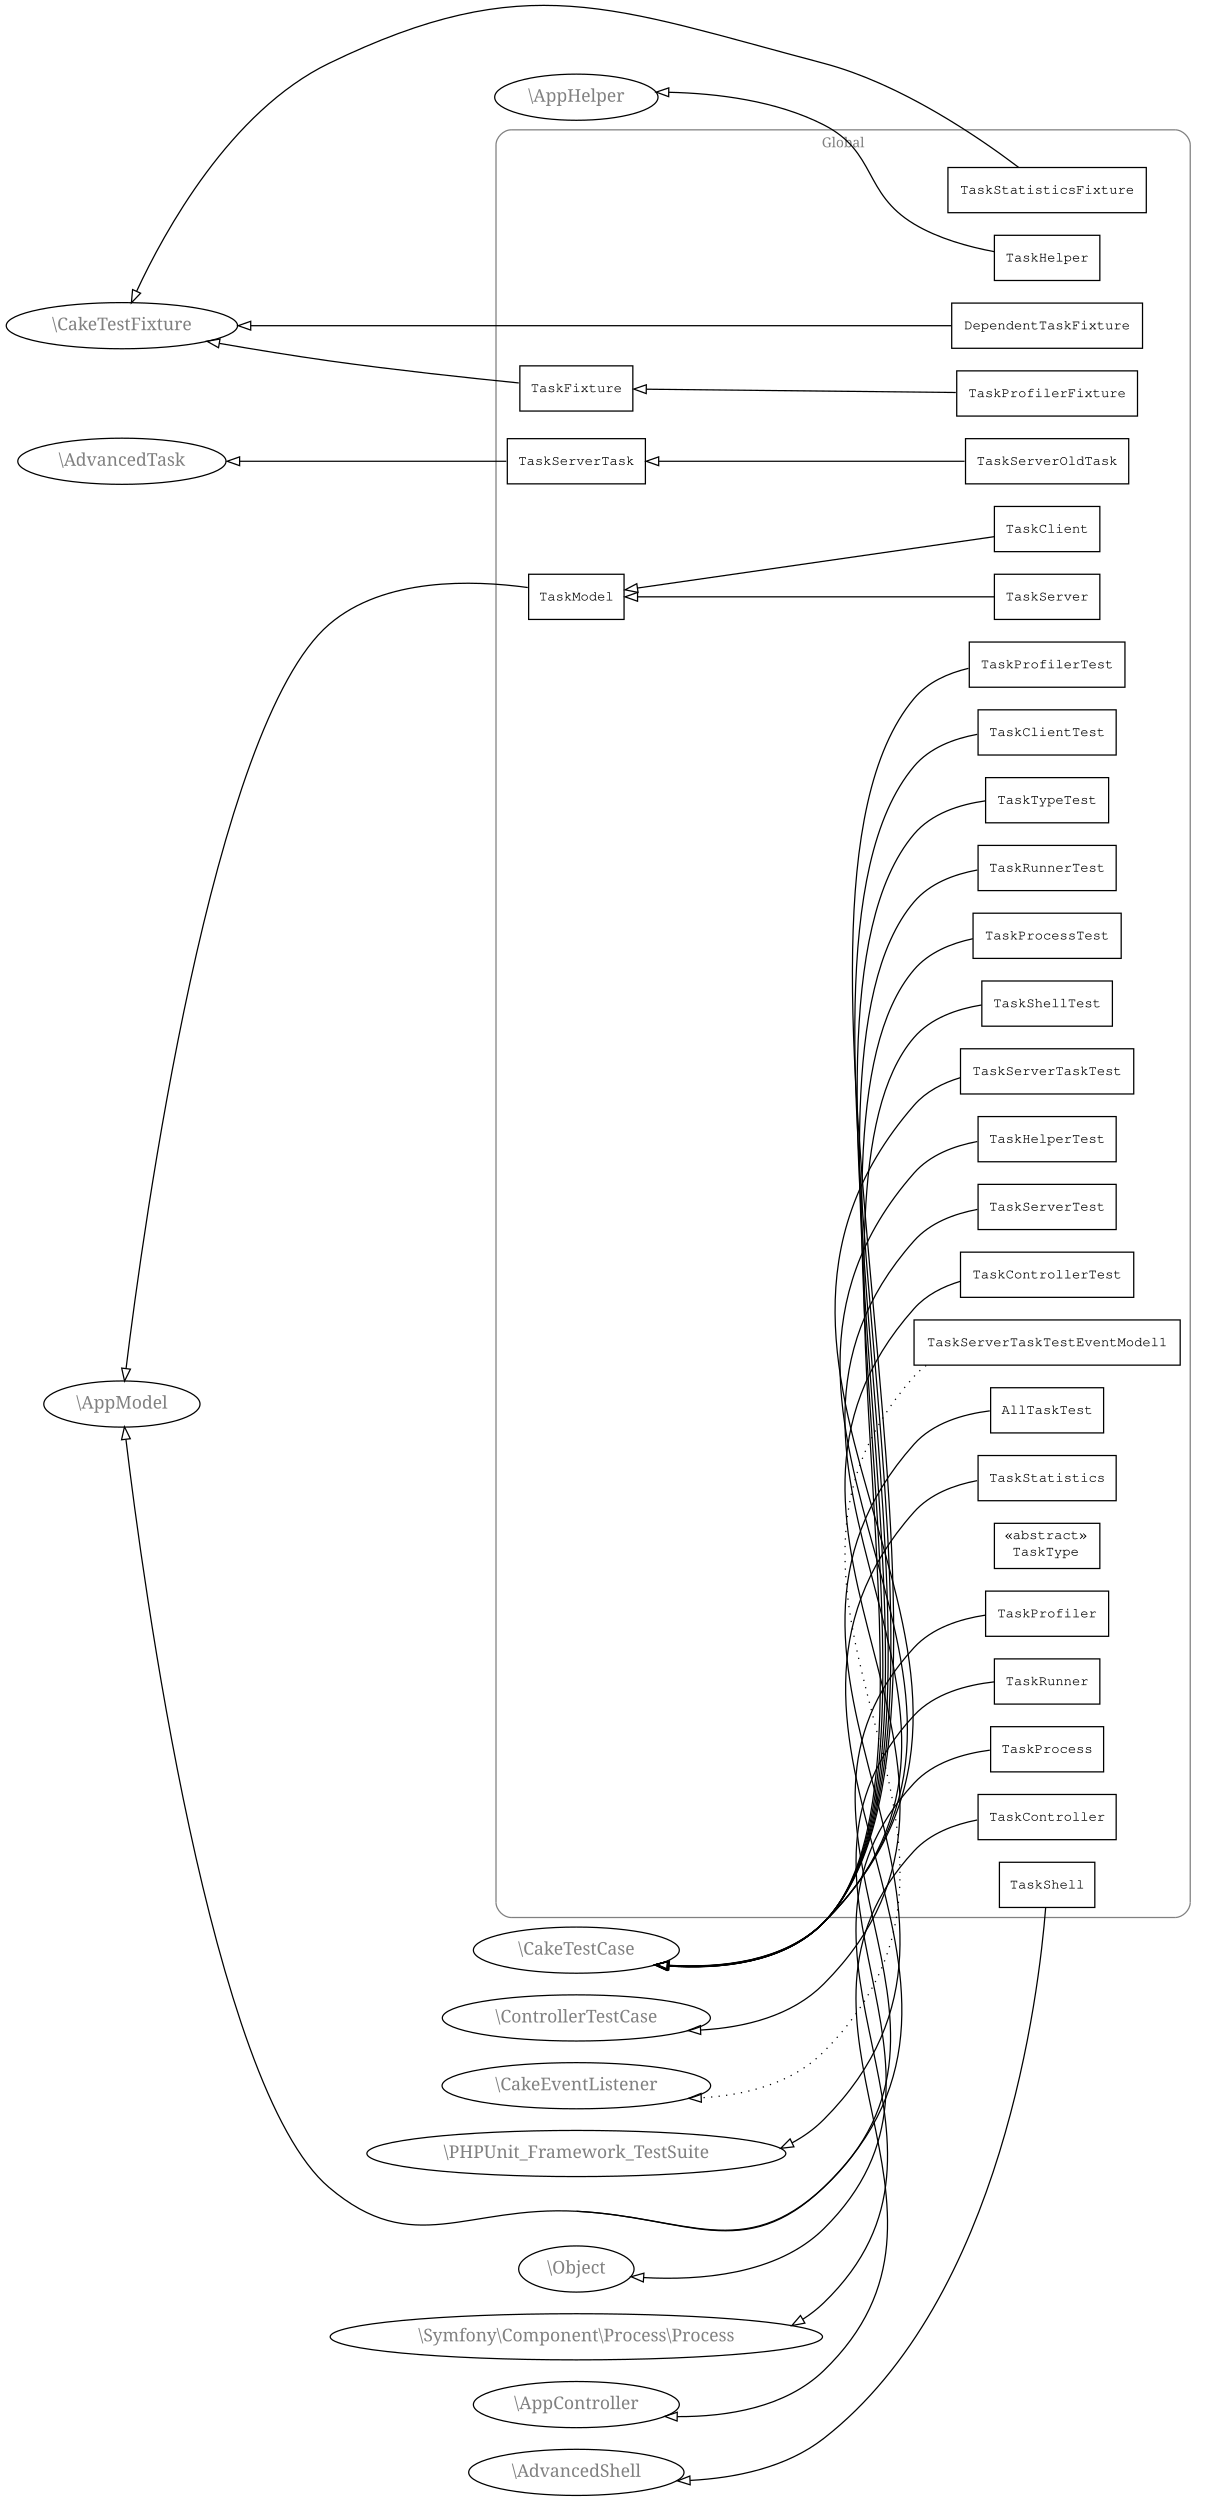
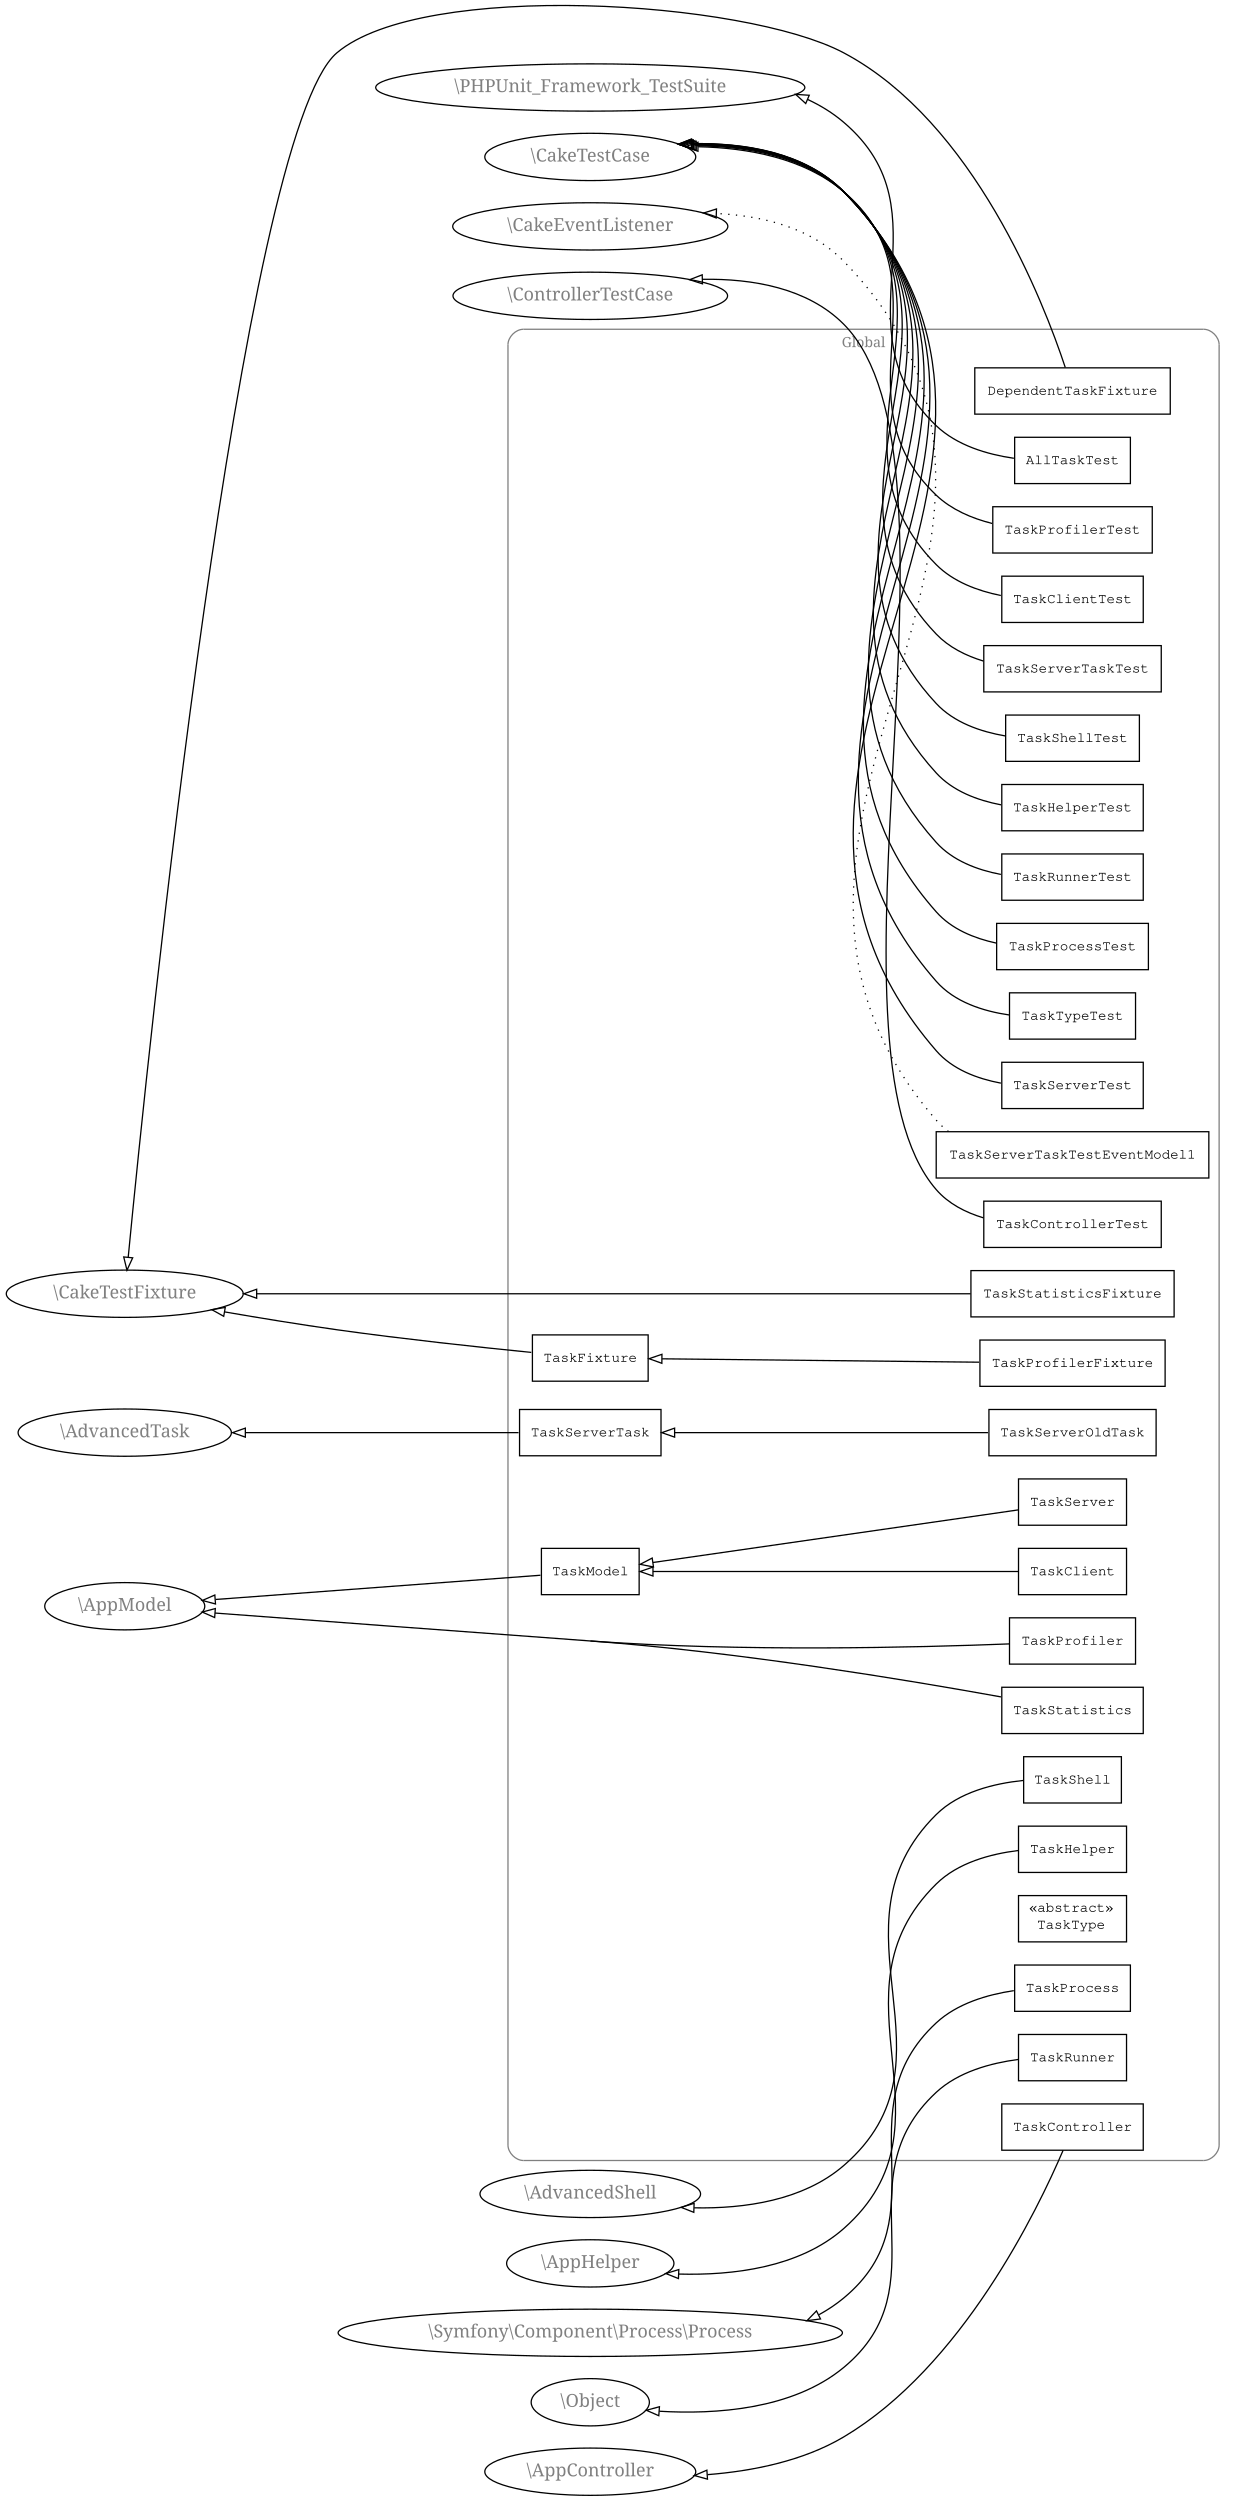
- <svg xmlns="http://www.w3.org/2000/svg" width="960pt" height="1991pt" viewBox="0.00 0.00 960.00 1991.43">
-   <g id="graph1" class="graph" transform="scale(1 1) rotate(0) translate(4 1987.43)">
-     <polygon fill="white" stroke="white" points="-4,5 -4,-1987.43 957,-1987.43 957,5 -4,5" />
+ <svg xmlns="http://www.w3.org/2000/svg" width="960pt" height="1944pt" viewBox="0.00 0.00 960.00 1944.04">
+   <g id="graph1" class="graph" transform="scale(1 1) rotate(0) translate(4 1940.04)">
+     <polygon fill="white" stroke="white" points="-4,5 -4,-1940.04 957,-1940.04 957,5 -4,5" />
    <g id="graph2" class="cluster">
-       <polyline fill="none" stroke="gray" points="403,-460 932,-460 " />
-       <path fill="none" stroke="gray" d="M932,-460C938,-460 944,-466 944,-472" />
-       <polyline fill="none" stroke="gray" points="944,-472 944,-1872 " />
-       <path fill="none" stroke="gray" d="M944,-1872C944,-1878 938,-1884 932,-1884" />
-       <polyline fill="none" stroke="gray" points="932,-1884 403,-1884 " />
-       <path fill="none" stroke="gray" d="M403,-1884C397,-1884 391,-1878 391,-1872" />
-       <polyline fill="none" stroke="gray" points="391,-1872 391,-472 " />
-       <path fill="none" stroke="gray" d="M391,-472C391,-466 397,-460 403,-460" />
-       <text text-anchor="middle" x="667.5" y="-1870.1" font-family="Times Roman,serif" font-size="11.00" fill="gray">Global</text>
+       <polyline fill="none" stroke="gray" points="403,-260 932,-260 " />
+       <path fill="none" stroke="gray" d="M932,-260C938,-260 944,-266 944,-272" />
+       <polyline fill="none" stroke="gray" points="944,-272 944,-1672 " />
+       <path fill="none" stroke="gray" d="M944,-1672C944,-1678 938,-1684 932,-1684" />
+       <polyline fill="none" stroke="gray" points="932,-1684 403,-1684 " />
+       <path fill="none" stroke="gray" d="M403,-1684C397,-1684 391,-1678 391,-1672" />
+       <polyline fill="none" stroke="gray" points="391,-1672 391,-272 " />
+       <path fill="none" stroke="gray" d="M391,-272C391,-266 397,-260 403,-260" />
+       <text text-anchor="middle" x="667.5" y="-1670.1" font-family="Times Roman,serif" font-size="11.00" fill="gray">Global</text>
    </g>
    <g id="node2" class="node">
-       <polygon fill="none" stroke="black" points="872,-1800 788,-1800 788,-1764 872,-1764 872,-1800" />
-       <text text-anchor="middle" x="830" y="-1779.1" font-family="Courier,monospace" font-size="11.00">TaskHelper</text>
+       <polygon fill="none" stroke="black" points="875,-1600 785,-1600 785,-1564 875,-1564 875,-1600" />
+       <text text-anchor="middle" x="830" y="-1579.1" font-family="Courier,monospace" font-size="11.00">AllTaskTest</text>
    </g>
    <g id="node32" class="node">
-       <ellipse fill="none" stroke="black" cx="455" cy="-1910" rx="65.054" ry="18.385" />
-       <text text-anchor="middle" x="455" y="-1906.4" font-family="Times Roman,serif" font-size="14.00" fill="gray">\AppHelper</text>
+       <ellipse fill="none" stroke="black" cx="455" cy="-1872" rx="166.877" ry="18.385" />
+       <text text-anchor="middle" x="455" y="-1868.4" font-family="Times Roman,serif" font-size="14.00" fill="gray">\PHPUnit_Framework_TestSuite</text>
    </g>
    <g id="edge3" class="edge">
-       <path fill="none" stroke="black" d="M787.809,-1786.98C767.439,-1790.77 743.295,-1797.42 724,-1809 683.268,-1833.45 694.323,-1866.42 652,-1888 614.286,-1907.23 567.332,-1913.06 528.725,-1913.92" />
-       <polygon fill="none" stroke="black" points="528.545,-1910.43 518.587,-1914.04 528.628,-1917.43 528.545,-1910.43" />
+       <path fill="none" stroke="black" d="M784.401,-1583.67C763.596,-1586.7 740.074,-1593.66 724,-1609 644.668,-1684.71 735.488,-1773.9 652,-1845 643.549,-1852.2 634.112,-1858.01 624.072,-1862.68" />
+       <polygon fill="none" stroke="black" points="622.537,-1859.53 614.692,-1866.65 625.265,-1865.97 622.537,-1859.53" />
    </g>
    <g id="node3" class="node">
-       <polygon fill="none" stroke="black" points="909,-1854 751,-1854 751,-1818 909,-1818 909,-1854" />
-       <text text-anchor="middle" x="830" y="-1833.1" font-family="Courier,monospace" font-size="11.00">TaskStatisticsFixture</text>
+       <polygon fill="none" stroke="black" points="885,-1114 775,-1114 775,-1078 885,-1078 885,-1114" />
+       <text text-anchor="middle" x="830" y="-1093.1" font-family="Courier,monospace" font-size="11.00">TaskServerTest</text>
    </g>
    <g id="node34" class="node">
-       <ellipse fill="none" stroke="black" cx="93" cy="-1728" rx="92.13" ry="18.385" />
-       <text text-anchor="middle" x="93" y="-1724.4" font-family="Times Roman,serif" font-size="14.00" fill="gray">\CakeTestFixture</text>
+       <ellipse fill="none" stroke="black" cx="455" cy="-1818" rx="82.024" ry="18.385" />
+       <text text-anchor="middle" x="455" y="-1814.4" font-family="Times Roman,serif" font-size="14.00" fill="gray">\CakeTestCase</text>
    </g>
    <g id="edge5" class="edge">
-       <path fill="none" stroke="black" d="M807.255,-1854.13C774.97,-1878.57 712.979,-1920.9 652,-1937 482.687,-1981.69 415.583,-2013.36 258,-1937 179.35,-1898.89 126.879,-1803.08 104.814,-1755.58" />
-       <polygon fill="none" stroke="black" points="107.886,-1753.88 100.569,-1746.22 101.51,-1756.77 107.886,-1753.88" />
+       <path fill="none" stroke="black" d="M774.299,-1097.77C755.716,-1101.25 736.566,-1108.51 724,-1123 528.368,-1348.6 860.082,-1576.83 652,-1791 622.062,-1821.81 574.674,-1829.05 533.878,-1828.35" />
+       <polygon fill="none" stroke="black" points="533.774,-1824.84 523.663,-1828.01 533.541,-1831.84 533.774,-1824.84" />
    </g>
    <g id="node4" class="node">
-       <polygon fill="none" stroke="black" points="902,-1692 758,-1692 758,-1656 902,-1656 902,-1692" />
-       <text text-anchor="middle" x="830" y="-1671.1" font-family="Courier,monospace" font-size="11.00">TaskProfilerFixture</text>
+       <polygon fill="none" stroke="black" points="892,-1546 768,-1546 768,-1510 892,-1510 892,-1546" />
+       <text text-anchor="middle" x="830" y="-1525.1" font-family="Courier,monospace" font-size="11.00">TaskProfilerTest</text>
+     </g>
+     <g id="edge7" class="edge">
+       <path fill="none" stroke="black" d="M767.48,-1532.99C751.654,-1536.98 735.815,-1543.72 724,-1555 644.668,-1630.71 735.488,-1719.9 652,-1791 621.24,-1817.2 577.428,-1825.08 538.929,-1825.93" />
+       <polygon fill="none" stroke="black" points="538.726,-1822.43 528.749,-1825.99 538.771,-1829.43 538.726,-1822.43" />
    </g>
    <g id="node5" class="node">
-       <polygon fill="none" stroke="black" points="500,-1696 410,-1696 410,-1660 500,-1660 500,-1696" />
-       <text text-anchor="middle" x="455" y="-1675.1" font-family="Courier,monospace" font-size="11.00">TaskFixture</text>
-     </g>
-     <g id="edge7" class="edge">
-       <path fill="none" stroke="black" d="M757.252,-1674.78C685.176,-1675.54 576.342,-1676.71 510.824,-1677.4" />
-       <polygon fill="none" stroke="black" points="510.655,-1673.91 500.693,-1677.51 510.729,-1680.91 510.655,-1673.91" />
+       <polygon fill="none" stroke="black" points="885,-1492 775,-1492 775,-1456 885,-1456 885,-1492" />
+       <text text-anchor="middle" x="830" y="-1471.1" font-family="Courier,monospace" font-size="11.00">TaskClientTest</text>
    </g>
    <g id="edge9" class="edge">
-       <path fill="none" stroke="black" d="M409.13,-1682.38C369.145,-1686.37 309.63,-1692.74 258,-1700 229.428,-1704.02 198.194,-1709.13 170.663,-1713.89" />
-       <polygon fill="none" stroke="black" points="169.952,-1710.46 160.7,-1715.62 171.152,-1717.35 169.952,-1710.46" />
+       <path fill="none" stroke="black" d="M774.251,-1476.96C756.109,-1480.61 737.254,-1487.67 724,-1501 630.38,-1595.19 750.799,-1702.26 652,-1791 621.47,-1818.42 576.814,-1826.2 537.735,-1826.66" />
+       <polygon fill="none" stroke="black" points="537.42,-1823.16 527.406,-1826.62 537.392,-1830.16 537.42,-1823.16" />
    </g>
    <g id="node6" class="node">
-       <polygon fill="none" stroke="black" points="906,-1746 754,-1746 754,-1710 906,-1710 906,-1746" />
-       <text text-anchor="middle" x="830" y="-1725.1" font-family="Courier,monospace" font-size="11.00">DependentTaskFixture</text>
+       <polygon fill="none" stroke="black" points="899,-1438 761,-1438 761,-1402 899,-1402 899,-1438" />
+       <text text-anchor="middle" x="830" y="-1417.1" font-family="Courier,monospace" font-size="11.00">TaskServerTaskTest</text>
    </g>
    <g id="edge11" class="edge">
-       <path fill="none" stroke="black" d="M753.904,-1728C620.793,-1728 345.614,-1728 195.741,-1728" />
-       <polygon fill="none" stroke="black" points="195.611,-1724.5 185.611,-1728 195.611,-1731.5 195.611,-1724.5" />
+       <path fill="none" stroke="black" d="M760.738,-1425.98C747.029,-1430.14 733.852,-1436.71 724,-1447 615.954,-1559.81 766.255,-1684.49 652,-1791 621.57,-1819.37 576.135,-1827.01 536.565,-1827.15" />
+       <polygon fill="none" stroke="black" points="536.42,-1823.65 526.378,-1827.03 536.335,-1830.65 536.42,-1823.65" />
    </g>
    <g id="node7" class="node">
-       <polygon fill="none" stroke="black" points="885,-1098 775,-1098 775,-1062 885,-1062 885,-1098" />
-       <text text-anchor="middle" x="830" y="-1077.1" font-family="Courier,monospace" font-size="11.00">TaskHelperTest</text>
+       <polygon fill="none" stroke="black" points="936,-1060 724,-1060 724,-1024 936,-1024 936,-1060" />
+       <text text-anchor="middle" x="830" y="-1039.1" font-family="Courier,monospace" font-size="11.00">TaskServerTaskTestEventModel1</text>
    </g>
    <g id="node39" class="node">
-       <ellipse fill="none" stroke="black" cx="455" cy="-434" rx="82.024" ry="18.385" />
-       <text text-anchor="middle" x="455" y="-430.4" font-family="Times Roman,serif" font-size="14.00" fill="gray">\CakeTestCase</text>
+       <ellipse fill="none" stroke="black" cx="455" cy="-1764" rx="106.98" ry="18.385" />
+       <text text-anchor="middle" x="455" y="-1760.4" font-family="Times Roman,serif" font-size="14.00" fill="gray">\CakeEventListener</text>
    </g>
    <g id="edge13" class="edge">
-       <path fill="none" stroke="black" d="M774.399,-1078.14C755.827,-1074.65 736.657,-1067.41 724,-1053 547.634,-852.199 841.809,-644.144 652,-456 620.389,-424.666 570.435,-419.377 528.742,-421.815" />
-       <polygon fill="none" stroke="black" points="528.326,-418.336 518.612,-422.565 528.843,-425.317 528.326,-418.336" />
+       <path fill="none" stroke="black" stroke-dasharray="1,5" d="M733.524,-1060.18C730.065,-1062.78 726.862,-1065.7 724,-1069 528.368,-1294.6 860.082,-1522.83 652,-1737 626.658,-1763.08 588.814,-1772.27 553.048,-1774.05" />
+       <polygon fill="none" stroke="black" points="552.912,-1770.56 543.027,-1774.37 553.132,-1777.55 552.912,-1770.56" />
    </g>
    <g id="node8" class="node">
-       <polygon fill="none" stroke="black" points="885,-1044 775,-1044 775,-1008 885,-1008 885,-1044" />
-       <text text-anchor="middle" x="830" y="-1023.1" font-family="Courier,monospace" font-size="11.00">TaskServerTest</text>
+       <polygon fill="none" stroke="black" points="882,-1384 778,-1384 778,-1348 882,-1348 882,-1384" />
+       <text text-anchor="middle" x="830" y="-1363.1" font-family="Courier,monospace" font-size="11.00">TaskShellTest</text>
    </g>
    <g id="edge15" class="edge">
-       <path fill="none" stroke="black" d="M774.493,-1024.06C755.929,-1020.56 736.742,-1013.34 724,-999 562.27,-817.04 825.907,-626.359 652,-456 620.318,-424.964 570.609,-419.601 529.053,-421.927" />
-       <polygon fill="none" stroke="black" points="528.679,-418.445 518.955,-422.65 529.179,-425.427 528.679,-418.445" />
+       <path fill="none" stroke="black" d="M777.879,-1367.73C758.45,-1371.05 737.789,-1378.2 724,-1393 601.445,-1524.51 781.798,-1666.64 652,-1791 621.553,-1820.17 575.311,-1827.65 535.279,-1827.5" />
+       <polygon fill="none" stroke="black" points="535.314,-1824 525.248,-1827.31 535.178,-1831 535.314,-1824" />
    </g>
    <g id="node9" class="node">
-       <polygon fill="none" stroke="black" points="892,-1476 768,-1476 768,-1440 892,-1440 892,-1476" />
-       <text text-anchor="middle" x="830" y="-1455.1" font-family="Courier,monospace" font-size="11.00">TaskProfilerTest</text>
+       <polygon fill="none" stroke="black" points="885,-1330 775,-1330 775,-1294 885,-1294 885,-1330" />
+       <text text-anchor="middle" x="830" y="-1309.1" font-family="Courier,monospace" font-size="11.00">TaskHelperTest</text>
    </g>
    <g id="edge17" class="edge">
-       <path fill="none" stroke="black" d="M767.387,-1455.06C750.976,-1451.16 734.856,-1443.95 724,-1431 584.447,-1264.49 802.716,-612.477 652,-456 620.615,-423.416 569.515,-418.495 527.223,-421.419" />
-       <polygon fill="none" stroke="black" points="526.906,-417.934 517.236,-422.264 527.496,-424.909 526.906,-417.934" />
+       <path fill="none" stroke="black" d="M774.422,-1314.18C755.965,-1317.71 736.864,-1324.9 724,-1339 586.884,-1489.27 797.397,-1648.73 652,-1791 621.747,-1820.6 575.284,-1828.04 535.078,-1827.76" />
+       <polygon fill="none" stroke="black" points="535.081,-1824.26 525.004,-1827.53 534.922,-1831.26 535.081,-1824.26" />
    </g>
    <g id="node10" class="node">
-       <polygon fill="none" stroke="black" points="885,-1422 775,-1422 775,-1386 885,-1386 885,-1422" />
-       <text text-anchor="middle" x="830" y="-1401.1" font-family="Courier,monospace" font-size="11.00">TaskClientTest</text>
+       <polygon fill="none" stroke="black" points="885,-1276 775,-1276 775,-1240 885,-1240 885,-1276" />
+       <text text-anchor="middle" x="830" y="-1255.1" font-family="Courier,monospace" font-size="11.00">TaskRunnerTest</text>
    </g>
    <g id="edge19" class="edge">
-       <path fill="none" stroke="black" d="M774.34,-1402.48C755.646,-1399.04 736.413,-1391.75 724,-1377 591.795,-1219.95 794.733,-603.552 652,-456 620.722,-423.666 570.02,-418.617 527.887,-421.419" />
-       <polygon fill="none" stroke="black" points="527.335,-417.953 517.656,-422.261 527.909,-424.929 527.335,-417.953" />
+       <path fill="none" stroke="black" d="M774.292,-1260.06C755.822,-1263.58 736.747,-1270.8 724,-1285 572.287,-1454.06 813.034,-1630.79 652,-1791 621.769,-1821.08 574.842,-1828.41 534.372,-1827.95" />
+       <polygon fill="none" stroke="black" points="534.328,-1824.45 524.236,-1827.68 534.137,-1831.45 534.328,-1824.45" />
    </g>
    <g id="node11" class="node">
-       <polygon fill="none" stroke="black" points="879,-1368 781,-1368 781,-1332 879,-1332 879,-1368" />
-       <text text-anchor="middle" x="830" y="-1347.1" font-family="Courier,monospace" font-size="11.00">TaskTypeTest</text>
+       <polygon fill="none" stroke="black" points="889,-1222 771,-1222 771,-1186 889,-1186 889,-1222" />
+       <text text-anchor="middle" x="830" y="-1201.1" font-family="Courier,monospace" font-size="11.00">TaskProcessTest</text>
    </g>
    <g id="edge21" class="edge">
-       <path fill="none" stroke="black" d="M780.972,-1349.51C760.334,-1346.63 737.92,-1339.46 724,-1323 599.14,-1175.4 786.753,-594.63 652,-456 620.644,-423.742 569.944,-418.691 527.831,-421.474" />
-       <polygon fill="none" stroke="black" points="527.286,-418.006 517.605,-422.311 527.857,-424.983 527.286,-418.006" />
+       <path fill="none" stroke="black" d="M770.871,-1206.64C753.453,-1210.37 735.896,-1217.56 724,-1231 557.665,-1418.89 828.698,-1612.82 652,-1791 621.86,-1821.39 574.702,-1828.68 534.082,-1828.11" />
+       <polygon fill="none" stroke="black" points="534.01,-1824.61 523.91,-1827.81 533.801,-1831.6 534.01,-1824.61" />
    </g>
    <g id="node12" class="node">
-       <polygon fill="none" stroke="black" points="885,-1314 775,-1314 775,-1278 885,-1278 885,-1314" />
-       <text text-anchor="middle" x="830" y="-1293.1" font-family="Courier,monospace" font-size="11.00">TaskRunnerTest</text>
+       <polygon fill="none" stroke="black" points="879,-1168 781,-1168 781,-1132 879,-1132 879,-1168" />
+       <text text-anchor="middle" x="830" y="-1147.1" font-family="Courier,monospace" font-size="11.00">TaskTypeTest</text>
    </g>
    <g id="edge23" class="edge">
-       <path fill="none" stroke="black" d="M774.423,-1294.41C755.738,-1290.97 736.489,-1283.68 724,-1269 606.483,-1130.85 778.775,-585.71 652,-456 620.667,-423.942 570.216,-418.812 528.214,-421.506" />
-       <polygon fill="none" stroke="black" points="527.702,-418.036 518.013,-422.322 528.26,-425.014 527.702,-418.036" />
+       <path fill="none" stroke="black" d="M780.957,-1150.75C760.444,-1153.7 738.135,-1160.85 724,-1177 543.023,-1383.74 844.383,-1594.83 652,-1791 621.918,-1821.67 574.526,-1828.9 533.764,-1828.24" />
+       <polygon fill="none" stroke="black" points="533.666,-1824.73 523.558,-1827.91 533.44,-1831.73 533.666,-1824.73" />
    </g>
    <g id="node13" class="node">
-       <polygon fill="none" stroke="black" points="889,-1260 771,-1260 771,-1224 889,-1224 889,-1260" />
-       <text text-anchor="middle" x="830" y="-1239.1" font-family="Courier,monospace" font-size="11.00">TaskProcessTest</text>
+       <polygon fill="none" stroke="black" points="899,-1006 761,-1006 761,-970 899,-970 899,-1006" />
+       <text text-anchor="middle" x="830" y="-985.1" font-family="Courier,monospace" font-size="11.00">TaskControllerTest</text>
+     </g>
+     <g id="node46" class="node">
+       <ellipse fill="none" stroke="black" cx="455" cy="-1710" rx="106.773" ry="18.385" />
+       <text text-anchor="middle" x="455" y="-1706.4" font-family="Times Roman,serif" font-size="14.00" fill="gray">\ControllerTestCase</text>
    </g>
    <g id="edge25" class="edge">
-       <path fill="none" stroke="black" d="M770.879,-1239.66C753.354,-1235.96 735.732,-1228.71 724,-1215 613.823,-1086.29 770.8,-576.793 652,-456 620.567,-424.04 570.117,-418.908 528.142,-421.577" />
-       <polygon fill="none" stroke="black" points="527.639,-418.106 517.947,-422.386 528.193,-425.084 527.639,-418.106" />
+       <path fill="none" stroke="black" d="M760.771,-993.014C746.807,-997.192 733.513,-1004.02 724,-1015 625.505,-1128.67 758.108,-1581.4 652,-1688 623.919,-1716.21 580.998,-1723.42 542.38,-1722.85" />
+       <polygon fill="none" stroke="black" points="542.251,-1719.34 532.143,-1722.52 542.025,-1726.34 542.251,-1719.34" />
    </g>
    <g id="node14" class="node">
-       <polygon fill="none" stroke="black" points="899,-990 761,-990 761,-954 899,-954 899,-990" />
-       <text text-anchor="middle" x="830" y="-969.1" font-family="Courier,monospace" font-size="11.00">TaskControllerTest</text>
-     </g>
-     <g id="node47" class="node">
-       <ellipse fill="none" stroke="black" cx="455" cy="-380" rx="106.773" ry="18.385" />
-       <text text-anchor="middle" x="455" y="-376.4" font-family="Times Roman,serif" font-size="14.00" fill="gray">\ControllerTestCase</text>
+       <polygon fill="none" stroke="black" points="906,-1654 754,-1654 754,-1618 906,-1618 906,-1654" />
+       <text text-anchor="middle" x="830" y="-1633.1" font-family="Courier,monospace" font-size="11.00">DependentTaskFixture</text>
+     </g>
+     <g id="node48" class="node">
+       <ellipse fill="none" stroke="black" cx="93" cy="-934" rx="92.13" ry="18.385" />
+       <text text-anchor="middle" x="93" y="-930.4" font-family="Times Roman,serif" font-size="14.00" fill="gray">\CakeTestFixture</text>
    </g>
    <g id="edge27" class="edge">
-       <path fill="none" stroke="black" d="M760.984,-966.799C747.009,-962.63 733.658,-955.853 724,-945 563.624,-764.784 822.314,-577.855 652,-407 626.713,-381.633 589.562,-372.393 554.319,-370.375" />
-       <polygon fill="none" stroke="black" points="554.077,-366.863 543.951,-369.98 553.81,-373.858 554.077,-366.863" />
+       <path fill="none" stroke="black" d="M824.377,-1654.24C807.755,-1704.55 753.542,-1845.11 652,-1899 574.661,-1940.04 324.925,-1955.45 258,-1899 183.7,-1836.33 110.434,-1115.1 95.683,-962.324" />
+       <polygon fill="none" stroke="black" points="99.163,-961.943 94.723,-952.324 92.195,-962.612 99.163,-961.943" />
    </g>
    <g id="node15" class="node">
-       <polygon fill="none" stroke="black" points="882,-1206 778,-1206 778,-1170 882,-1170 882,-1206" />
-       <text text-anchor="middle" x="830" y="-1185.1" font-family="Courier,monospace" font-size="11.00">TaskShellTest</text>
+       <polygon fill="none" stroke="black" points="902,-898 758,-898 758,-862 902,-862 902,-898" />
+       <text text-anchor="middle" x="830" y="-877.1" font-family="Courier,monospace" font-size="11.00">TaskProfilerFixture</text>
+     </g>
+     <g id="node17" class="node">
+       <polygon fill="none" stroke="black" points="500,-902 410,-902 410,-866 500,-866 500,-902" />
+       <text text-anchor="middle" x="455" y="-881.1" font-family="Courier,monospace" font-size="11.00">TaskFixture</text>
    </g>
    <g id="edge29" class="edge">
-       <path fill="none" stroke="black" d="M777.834,-1186.89C758.158,-1183.7 737.331,-1176.46 724,-1161 621.16,-1041.73 762.829,-567.881 652,-456 620.564,-424.266 570.362,-419.056 528.505,-421.631" />
-       <polygon fill="none" stroke="black" points="528.038,-418.157 518.337,-422.417 528.577,-425.136 528.038,-418.157" />
+       <path fill="none" stroke="black" d="M757.252,-880.776C685.176,-881.545 576.342,-882.706 510.824,-883.405" />
+       <polygon fill="none" stroke="black" points="510.655,-879.906 500.693,-883.513 510.729,-886.906 510.655,-879.906" />
    </g>
    <g id="node16" class="node">
-       <polygon fill="none" stroke="black" points="899,-1152 761,-1152 761,-1116 899,-1116 899,-1152" />
-       <text text-anchor="middle" x="830" y="-1131.1" font-family="Courier,monospace" font-size="11.00">TaskServerTaskTest</text>
+       <polygon fill="none" stroke="black" points="909,-952 751,-952 751,-916 909,-916 909,-952" />
+       <text text-anchor="middle" x="830" y="-931.1" font-family="Courier,monospace" font-size="11.00">TaskStatisticsFixture</text>
    </g>
    <g id="edge31" class="edge">
-       <path fill="none" stroke="black" d="M760.8,-1128.96C746.834,-1124.78 733.533,-1117.96 724,-1107 532.983,-887.341 857.728,-661.946 652,-456 620.431,-424.398 570.231,-419.186 528.409,-421.728" />
-       <polygon fill="none" stroke="black" points="527.954,-418.252 518.25,-422.504 528.487,-425.232 527.954,-418.252" />
-     </g>
-     <g id="node17" class="node">
-       <polygon fill="none" stroke="black" points="936,-936 724,-936 724,-900 936,-900 936,-936" />
-       <text text-anchor="middle" x="830" y="-915.1" font-family="Courier,monospace" font-size="11.00">TaskServerTaskTestEventModel1</text>
-     </g>
-     <g id="node51" class="node">
-       <ellipse fill="none" stroke="black" cx="455" cy="-326" rx="106.98" ry="18.385" />
-       <text text-anchor="middle" x="455" y="-322.4" font-family="Times Roman,serif" font-size="14.00" fill="gray">\CakeEventListener</text>
+       <path fill="none" stroke="black" d="M750.778,-934C616.492,-934 344.308,-934 195.623,-934" />
+       <polygon fill="none" stroke="black" points="195.573,-930.5 185.573,-934 195.573,-937.5 195.573,-930.5" />
    </g>
    <g id="edge33" class="edge">
-       <path fill="none" stroke="black" stroke-dasharray="1,5" d="M733.629,-899.723C730.141,-897.157 726.904,-894.263 724,-891 563.624,-710.784 822.314,-523.855 652,-353 626.824,-327.744 589.888,-318.474 554.782,-316.402" />
-       <polygon fill="none" stroke="black" points="554.585,-312.891 544.453,-315.99 554.306,-319.886 554.585,-312.891" />
+       <path fill="none" stroke="black" d="M409.13,-888.377C369.145,-892.37 309.63,-898.742 258,-906 229.428,-910.016 198.194,-915.13 170.663,-919.885" />
+       <polygon fill="none" stroke="black" points="169.952,-916.456 160.7,-921.618 171.152,-923.353 169.952,-916.456" />
    </g>
    <g id="node18" class="node">
-       <polygon fill="none" stroke="black" points="875,-882 785,-882 785,-846 875,-846 875,-882" />
-       <text text-anchor="middle" x="830" y="-861.1" font-family="Courier,monospace" font-size="11.00">AllTaskTest</text>
-     </g>
-     <g id="node53" class="node">
-       <ellipse fill="none" stroke="black" cx="455" cy="-272" rx="166.877" ry="18.385" />
-       <text text-anchor="middle" x="455" y="-268.4" font-family="Times Roman,serif" font-size="14.00" fill="gray">\PHPUnit_Framework_TestSuite</text>
+       <polygon fill="none" stroke="black" points="872,-736 788,-736 788,-700 872,-700 872,-736" />
+       <text text-anchor="middle" x="830" y="-715.1" font-family="Courier,monospace" font-size="11.00">TaskClient</text>
+     </g>
+     <g id="node19" class="node">
+       <polygon fill="none" stroke="black" points="493,-736 417,-736 417,-700 493,-700 493,-736" />
+       <text text-anchor="middle" x="455" y="-715.1" font-family="Courier,monospace" font-size="11.00">TaskModel</text>
    </g>
    <g id="edge35" class="edge">
-       <path fill="none" stroke="black" d="M784.327,-863.583C762.984,-860.903 739.023,-853.882 724,-837 563.624,-656.784 822.314,-469.855 652,-299 644.52,-291.496 636.002,-285.404 626.803,-280.492" />
-       <polygon fill="none" stroke="black" points="628.312,-277.334 617.785,-276.137 625.268,-283.638 628.312,-277.334" />
-     </g>
-     <g id="node19" class="node">
-       <polygon fill="none" stroke="black" points="885,-828 775,-828 775,-792 885,-792 885,-828" />
-       <text text-anchor="middle" x="830" y="-807.1" font-family="Courier,monospace" font-size="11.00">TaskStatistics</text>
-     </g>
-     <g id="node55" class="node">
-       <ellipse fill="none" stroke="black" cx="93" cy="-869" rx="62.225" ry="18.385" />
-       <text text-anchor="middle" x="93" y="-865.4" font-family="Times Roman,serif" font-size="14.00" fill="gray">\AppModel</text>
+       <path fill="none" stroke="black" d="M787.712,-718C717.645,-718 577.87,-718 503.756,-718" />
+       <polygon fill="none" stroke="black" points="503.748,-714.5 493.748,-718 503.748,-721.5 503.748,-714.5" />
+     </g>
+     <g id="node54" class="node">
+       <ellipse fill="none" stroke="black" cx="93" cy="-691" rx="62.225" ry="18.385" />
+       <text text-anchor="middle" x="93" y="-687.4" font-family="Times Roman,serif" font-size="14.00" fill="gray">\AppModel</text>
    </g>
    <g id="edge37" class="edge">
-       <path fill="none" stroke="black" d="M774.227,-807.998C755.75,-804.482 736.688,-797.257 724,-783 563.624,-602.784 825.702,-412.409 652,-245 588.665,-183.959 542.845,-221.471 455,-226" />
+       <path fill="none" stroke="black" d="M416.26,-715.111C356.073,-710.621 239.194,-701.904 163.698,-696.273" />
+       <polygon fill="none" stroke="black" points="163.562,-692.753 153.33,-695.5 163.042,-699.734 163.562,-692.753" />
    </g>
    <g id="node20" class="node">
-       <polygon fill="none" stroke="black" points="872,-1530 788,-1530 788,-1494 872,-1494 872,-1530" />
-       <text text-anchor="middle" x="830" y="-1509.1" font-family="Courier,monospace" font-size="11.00">TaskServer</text>
+       <polygon fill="none" stroke="black" points="872,-790 788,-790 788,-754 872,-754 872,-790" />
+       <text text-anchor="middle" x="830" y="-769.1" font-family="Courier,monospace" font-size="11.00">TaskServer</text>
+     </g>
+     <g id="edge39" class="edge">
+       <path fill="none" stroke="black" d="M787.712,-765.91C717.645,-755.821 577.87,-735.693 503.756,-725.021" />
+       <polygon fill="none" stroke="black" points="504.145,-721.541 493.748,-723.58 503.147,-728.469 504.145,-721.541" />
+     </g>
+     <g id="node21" class="node">
+       <polygon fill="none" stroke="black" points="879,-682 781,-682 781,-646 879,-646 879,-682" />
+       <text text-anchor="middle" x="830" y="-661.1" font-family="Courier,monospace" font-size="11.00">TaskProfiler</text>
+     </g>
+     <g id="edge41" class="edge">
+       <path fill="none" stroke="black" d="M780.776,-661.712C709.022,-658.895 571.549,-655.458 455,-664" />
    </g>
    <g id="node22" class="node">
-       <polygon fill="none" stroke="black" points="493,-1530 417,-1530 417,-1494 493,-1494 493,-1530" />
-       <text text-anchor="middle" x="455" y="-1509.1" font-family="Courier,monospace" font-size="11.00">TaskModel</text>
-     </g>
-     <g id="edge39" class="edge">
-       <path fill="none" stroke="black" d="M787.712,-1512C717.645,-1512 577.87,-1512 503.756,-1512" />
-       <polygon fill="none" stroke="black" points="503.748,-1508.5 493.748,-1512 503.748,-1515.5 503.748,-1508.5" />
-     </g>
-     <g id="node21" class="node">
-       <polygon fill="none" stroke="black" points="879,-720 781,-720 781,-684 879,-684 879,-720" />
-       <text text-anchor="middle" x="830" y="-699.1" font-family="Courier,monospace" font-size="11.00">TaskProfiler</text>
-     </g>
-     <g id="edge41" class="edge">
-       <path fill="none" stroke="black" d="M780.782,-700.841C760.488,-697.779 738.399,-690.654 724,-675 592.822,-532.383 793.712,-377.156 652,-245 587.671,-185.008 542.845,-221.471 455,-226" />
-       <path fill="none" stroke="black" d="M455,-226C367.155,-230.529 325.037,-188.05 258,-245 163.884,-324.954 109.52,-729.791 96.223,-840.809" />
-       <polygon fill="none" stroke="black" points="92.729,-840.558 95.032,-850.899 99.68,-841.379 92.729,-840.558" />
+       <polygon fill="none" stroke="black" points="885,-628 775,-628 775,-592 885,-592 885,-628" />
+       <text text-anchor="middle" x="830" y="-607.1" font-family="Courier,monospace" font-size="11.00">TaskStatistics</text>
    </g>
    <g id="edge43" class="edge">
-       <path fill="none" stroke="black" d="M416.305,-1519.42C372.531,-1525.43 301.671,-1527.62 258,-1490 164.964,-1409.85 109.913,-1008.24 96.325,-897.381" />
-       <polygon fill="none" stroke="black" points="99.78,-896.804 95.105,-887.297 92.831,-897.645 99.78,-896.804" />
+       <path fill="none" stroke="black" d="M774.356,-620.497C701.364,-633.694 569.144,-655.634 455,-664" />
+       <path fill="none" stroke="black" d="M455,-664C353.55,-671.436 236.122,-680.228 163.194,-685.711" />
+       <polygon fill="none" stroke="black" points="162.915,-682.222 153.205,-686.462 163.44,-689.202 162.915,-682.222" />
    </g>
    <g id="node23" class="node">
-       <polygon fill="none" stroke="black" points="872,-1584 788,-1584 788,-1548 872,-1548 872,-1584" />
-       <text text-anchor="middle" x="830" y="-1563.1" font-family="Courier,monospace" font-size="11.00">TaskClient</text>
+       <polygon fill="none" stroke="black" points="510,-844 400,-844 400,-808 510,-808 510,-844" />
+       <text text-anchor="middle" x="455" y="-823.1" font-family="Courier,monospace" font-size="11.00">TaskServerTask</text>
+     </g>
+     <g id="node59" class="node">
+       <ellipse fill="none" stroke="black" cx="93" cy="-826" rx="82.939" ry="18.385" />
+       <text text-anchor="middle" x="93" y="-822.4" font-family="Times Roman,serif" font-size="14.00" fill="gray">\AdvancedTask</text>
    </g>
    <g id="edge45" class="edge">
-       <path fill="none" stroke="black" d="M787.712,-1559.91C717.645,-1549.82 577.87,-1529.69 503.756,-1519.02" />
-       <polygon fill="none" stroke="black" points="504.145,-1515.54 493.748,-1517.58 503.147,-1522.47 504.145,-1515.54" />
+       <path fill="none" stroke="black" d="M399.231,-826C342.732,-826 254.302,-826 186.965,-826" />
+       <polygon fill="none" stroke="black" points="186.769,-822.5 176.769,-826 186.769,-829.5 186.769,-822.5" />
    </g>
    <g id="node24" class="node">
-       <polygon fill="none" stroke="black" points="872,-774 788,-774 788,-738 872,-738 872,-774" />
-       <text text-anchor="start" x="796" y="-761.433" font-family="Courier,monospace" font-size="11.00">«abstract»</text>
-       <text text-anchor="start" x="802.5" y="-748.233" font-family="Courier,monospace" font-size="11.00">TaskType</text>
+       <polygon fill="none" stroke="black" points="895,-844 765,-844 765,-808 895,-808 895,-844" />
+       <text text-anchor="middle" x="830" y="-823.1" font-family="Courier,monospace" font-size="11.00">TaskServerOldTask</text>
+     </g>
+     <g id="edge47" class="edge">
+       <path fill="none" stroke="black" d="M764.251,-826C695.82,-826 589.27,-826 520.815,-826" />
+       <polygon fill="none" stroke="black" points="520.584,-822.5 510.584,-826 520.584,-829.5 520.584,-822.5" />
    </g>
    <g id="node25" class="node">
-       <polygon fill="none" stroke="black" points="872,-666 788,-666 788,-630 872,-630 872,-666" />
-       <text text-anchor="middle" x="830" y="-645.1" font-family="Courier,monospace" font-size="11.00">TaskRunner</text>
-     </g>
-     <g id="node61" class="node">
-       <ellipse fill="none" stroke="black" cx="455" cy="-180" rx="45.962" ry="18.385" />
-       <text text-anchor="middle" x="455" y="-176.4" font-family="Times Roman,serif" font-size="14.00" fill="gray">\Object</text>
-     </g>
-     <g id="edge47" class="edge">
-       <path fill="none" stroke="black" d="M787.818,-647.698C765.794,-645.249 740.143,-638.404 724,-621 598.483,-485.676 783.373,-341.647 652,-212 614.82,-175.308 553.111,-170.734 508.657,-173.174" />
-       <polygon fill="none" stroke="black" points="508.341,-169.688 498.603,-173.86 508.818,-176.671 508.341,-169.688" />
+       <polygon fill="none" stroke="black" points="868,-574 792,-574 792,-538 868,-538 868,-574" />
+       <text text-anchor="middle" x="830" y="-553.1" font-family="Courier,monospace" font-size="11.00">TaskShell</text>
+     </g>
+     <g id="node62" class="node">
+       <ellipse fill="none" stroke="black" cx="455" cy="-234" rx="85.768" ry="18.385" />
+       <text text-anchor="middle" x="455" y="-230.4" font-family="Times Roman,serif" font-size="14.00" fill="gray">\AdvancedShell</text>
+     </g>
+     <g id="edge49" class="edge">
+       <path fill="none" stroke="black" d="M791.498,-555.503C769.008,-553.176 741.665,-546.516 724,-529 634.897,-440.646 746.991,-337.991 652,-256 620.605,-228.902 575.113,-222.441 535.754,-223.193" />
+       <polygon fill="none" stroke="black" points="535.5,-219.699 525.628,-223.544 535.743,-226.695 535.5,-219.699" />
    </g>
    <g id="node26" class="node">
-       <polygon fill="none" stroke="black" points="875,-612 785,-612 785,-576 875,-576 875,-612" />
-       <text text-anchor="middle" x="830" y="-591.1" font-family="Courier,monospace" font-size="11.00">TaskProcess</text>
-     </g>
-     <g id="node63" class="node">
+       <polygon fill="none" stroke="black" points="872,-520 788,-520 788,-484 872,-484 872,-520" />
+       <text text-anchor="middle" x="830" y="-499.1" font-family="Courier,monospace" font-size="11.00">TaskHelper</text>
+     </g>
+     <g id="node64" class="node">
+       <ellipse fill="none" stroke="black" cx="455" cy="-180" rx="65.054" ry="18.385" />
+       <text text-anchor="middle" x="455" y="-176.4" font-family="Times Roman,serif" font-size="14.00" fill="gray">\AppHelper</text>
+     </g>
+     <g id="edge51" class="edge">
+       <path fill="none" stroke="black" d="M787.884,-501.061C766.153,-498.394 740.759,-491.542 724,-475 636.222,-388.36 744.539,-288.535 652,-207 617.543,-176.64 565.7,-170.542 523.844,-171.689" />
+       <polygon fill="none" stroke="black" points="523.556,-168.198 513.71,-172.111 523.847,-175.192 523.556,-168.198" />
+     </g>
+     <g id="node27" class="node">
+       <polygon fill="none" stroke="black" points="872,-466 788,-466 788,-430 872,-430 872,-466" />
+       <text text-anchor="start" x="796" y="-453.433" font-family="Courier,monospace" font-size="11.00">«abstract»</text>
+       <text text-anchor="start" x="802.5" y="-440.233" font-family="Courier,monospace" font-size="11.00">TaskType</text>
+     </g>
+     <g id="node28" class="node">
+       <polygon fill="none" stroke="black" points="875,-412 785,-412 785,-376 875,-376 875,-412" />
+       <text text-anchor="middle" x="830" y="-391.1" font-family="Courier,monospace" font-size="11.00">TaskProcess</text>
+     </g>
+     <g id="node66" class="node">
      <ellipse fill="none" stroke="black" cx="455" cy="-126" rx="196.075" ry="18.385" />
      <text text-anchor="middle" x="455" y="-122.4" font-family="Times Roman,serif" font-size="14.00" fill="gray">\Symfony\Component\Process\Process</text>
    </g>
-     <g id="edge49" class="edge">
-       <path fill="none" stroke="black" d="M784.34,-593.293C763.133,-590.526 739.286,-583.515 724,-567 597.136,-429.94 786.415,-282.663 652,-153 646.909,-148.089 641.37,-143.791 635.489,-140.039" />
-       <polygon fill="none" stroke="black" points="637.048,-136.898 626.638,-134.926 633.546,-142.959 637.048,-136.898" />
-     </g>
-     <g id="node27" class="node">
-       <polygon fill="none" stroke="black" points="885,-558 775,-558 775,-522 885,-522 885,-558" />
-       <text text-anchor="middle" x="830" y="-537.1" font-family="Courier,monospace" font-size="11.00">TaskController</text>
-     </g>
-     <g id="node65" class="node">
-       <ellipse fill="none" stroke="black" cx="455" cy="-72" rx="82.024" ry="18.385" />
-       <text text-anchor="middle" x="455" y="-68.4" font-family="Times Roman,serif" font-size="14.00" fill="gray">\AppController</text>
-     </g>
-     <g id="edge51" class="edge">
-       <path fill="none" stroke="black" d="M774.257,-537.667C755.896,-534.105 736.9,-526.937 724,-513 597.136,-375.94 786.415,-228.663 652,-99 621.652,-69.725 575.414,-62.239 535.36,-62.415" />
-       <polygon fill="none" stroke="black" points="535.251,-58.917 525.323,-62.616 535.391,-65.915 535.251,-58.917" />
-     </g>
-     <g id="node28" class="node">
-       <polygon fill="none" stroke="black" points="868,-504 792,-504 792,-468 868,-468 868,-504" />
-       <text text-anchor="middle" x="830" y="-483.1" font-family="Courier,monospace" font-size="11.00">TaskShell</text>
-     </g>
-     <g id="node67" class="node">
-       <ellipse fill="none" stroke="black" cx="455" cy="-18" rx="85.768" ry="18.385" />
-       <text text-anchor="middle" x="455" y="-14.4" font-family="Times Roman,serif" font-size="14.00" fill="gray">\AdvancedShell</text>
-     </g>
    <g id="edge53" class="edge">
-       <path fill="none" stroke="black" d="M828.86,-467.989C823.501,-399.851 794.655,-156.101 652,-45 622.25,-21.831 582.023,-13.518 545.675,-11.601" />
-       <polygon fill="none" stroke="black" points="545.661,-8.098 535.538,-11.223 545.4,-15.094 545.661,-8.098" />
+       <path fill="none" stroke="black" d="M784.326,-392.088C763.63,-388.989 740.22,-382.045 724,-367 650.427,-298.757 729.316,-216.971 652,-153 646.057,-148.083 639.651,-143.818 632.908,-140.13" />
+       <polygon fill="none" stroke="black" points="634.026,-136.777 623.515,-135.451 630.905,-143.043 634.026,-136.777" />
    </g>
    <g id="node29" class="node">
-       <polygon fill="none" stroke="black" points="510,-1638 400,-1638 400,-1602 510,-1602 510,-1638" />
-       <text text-anchor="middle" x="455" y="-1617.1" font-family="Courier,monospace" font-size="11.00">TaskServerTask</text>
-     </g>
-     <g id="node69" class="node">
-       <ellipse fill="none" stroke="black" cx="93" cy="-1620" rx="82.939" ry="18.385" />
-       <text text-anchor="middle" x="93" y="-1616.4" font-family="Times Roman,serif" font-size="14.00" fill="gray">\AdvancedTask</text>
+       <polygon fill="none" stroke="black" points="872,-358 788,-358 788,-322 872,-322 872,-358" />
+       <text text-anchor="middle" x="830" y="-337.1" font-family="Courier,monospace" font-size="11.00">TaskRunner</text>
+     </g>
+     <g id="node68" class="node">
+       <ellipse fill="none" stroke="black" cx="455" cy="-72" rx="45.962" ry="18.385" />
+       <text text-anchor="middle" x="455" y="-68.4" font-family="Times Roman,serif" font-size="14.00" fill="gray">\Object</text>
    </g>
    <g id="edge55" class="edge">
-       <path fill="none" stroke="black" d="M399.231,-1620C342.732,-1620 254.302,-1620 186.965,-1620" />
-       <polygon fill="none" stroke="black" points="186.769,-1616.5 176.769,-1620 186.769,-1623.5 186.769,-1616.5" />
+       <path fill="none" stroke="black" d="M787.763,-338.572C766.265,-335.738 741.125,-328.885 724,-313 650.427,-244.757 729.316,-162.971 652,-99 612.356,-66.199 552.095,-62.441 508.663,-65.025" />
+       <polygon fill="none" stroke="black" points="508.282,-61.544 498.561,-65.757 508.788,-68.525 508.282,-61.544" />
    </g>
    <g id="node30" class="node">
-       <polygon fill="none" stroke="black" points="895,-1638 765,-1638 765,-1602 895,-1602 895,-1638" />
-       <text text-anchor="middle" x="830" y="-1617.1" font-family="Courier,monospace" font-size="11.00">TaskServerOldTask</text>
+       <polygon fill="none" stroke="black" points="885,-304 775,-304 775,-268 885,-268 885,-304" />
+       <text text-anchor="middle" x="830" y="-283.1" font-family="Courier,monospace" font-size="11.00">TaskController</text>
+     </g>
+     <g id="node70" class="node">
+       <ellipse fill="none" stroke="black" cx="455" cy="-18" rx="82.024" ry="18.385" />
+       <text text-anchor="middle" x="455" y="-14.4" font-family="Times Roman,serif" font-size="14.00" fill="gray">\AppController</text>
    </g>
    <g id="edge57" class="edge">
-       <path fill="none" stroke="black" d="M764.251,-1620C695.82,-1620 589.27,-1620 520.815,-1620" />
-       <polygon fill="none" stroke="black" points="520.584,-1616.5 510.584,-1620 520.584,-1623.5 520.584,-1616.5" />
+       <path fill="none" stroke="black" d="M822.685,-267.932C802.97,-221.813 743.932,-99.537 652,-45 620.519,-26.325 581.32,-18.488 546.197,-15.714" />
+       <polygon fill="none" stroke="black" points="546.135,-12.203 535.926,-15.036 545.674,-19.188 546.135,-12.203" />
    </g>
  </g>
</svg>
